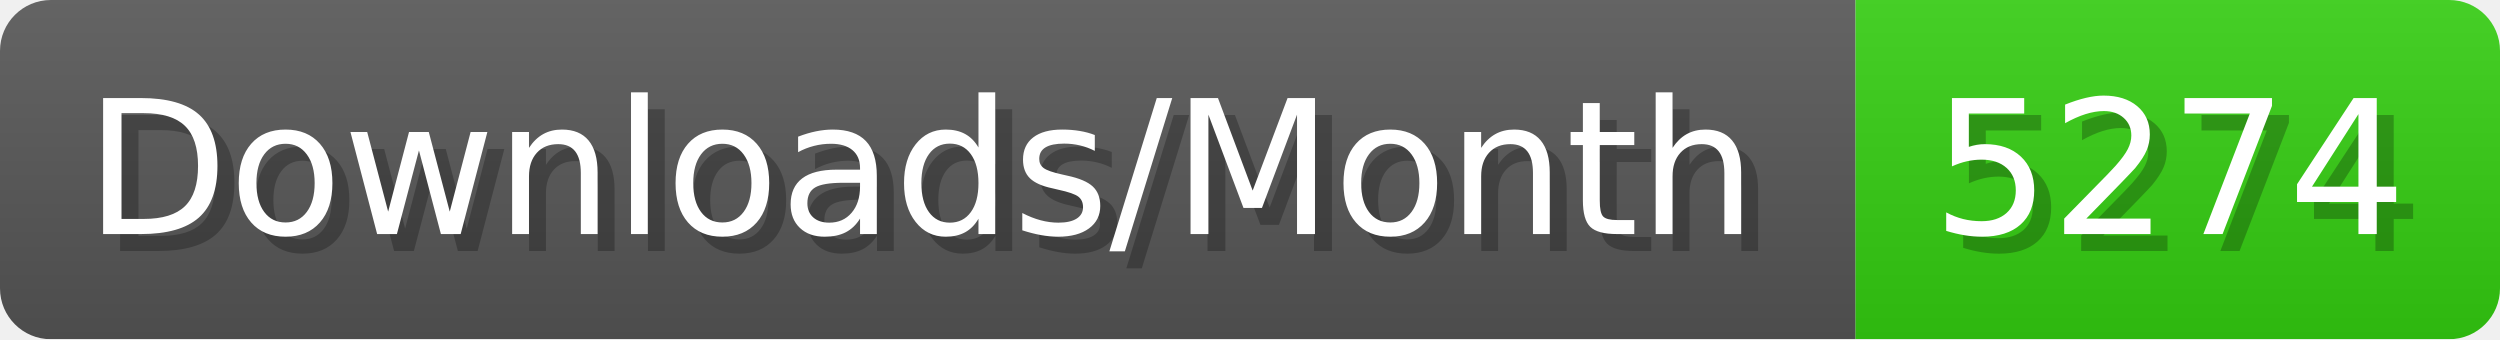
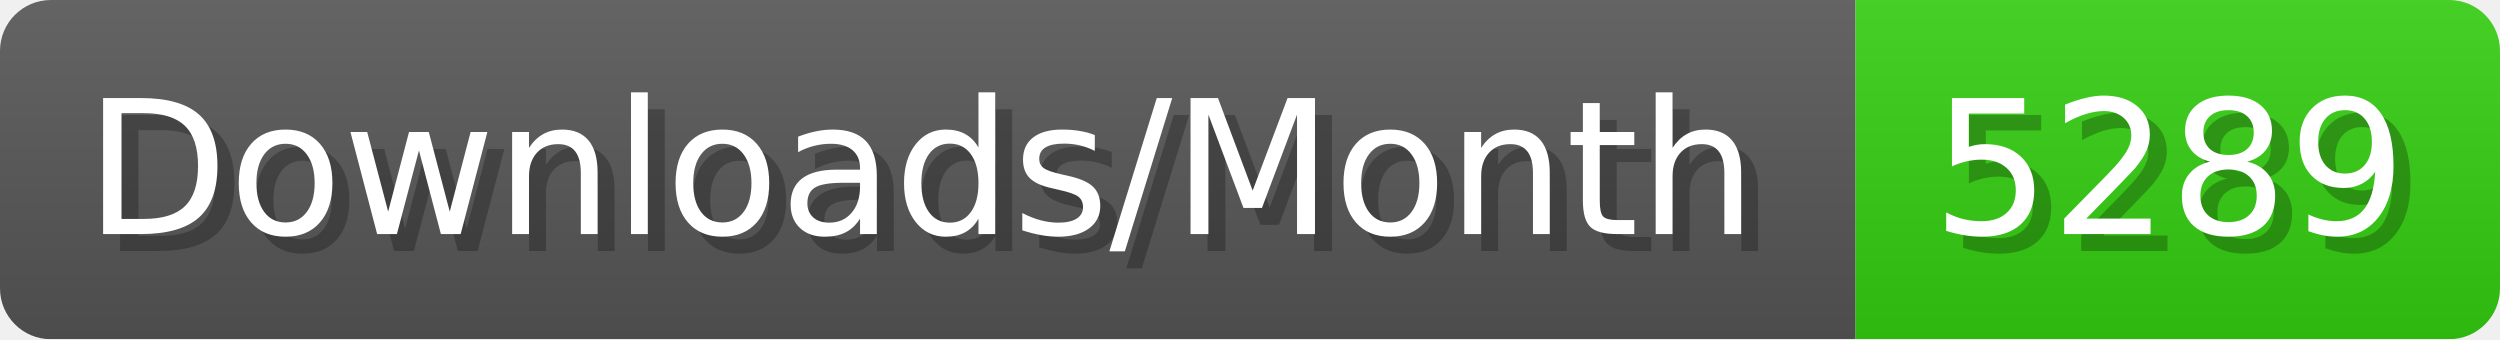
- <svg xmlns="http://www.w3.org/2000/svg" width="147.4" height="20" viewBox="0 0 1474 200" role="img" aria-label="Downloads/Month: 5274">
+ <svg xmlns="http://www.w3.org/2000/svg" width="147.4" height="20" viewBox="0 0 1474 200" role="img" aria-label="Downloads/Month: 5289">
  <linearGradient id="YlXUI" x2="0" y2="100%">
    <stop offset="0" stop-opacity=".1" stop-color="#EEE" />
    <stop offset="1" stop-opacity=".1" />
  </linearGradient>
  <mask id="JHhop">
    <rect width="1474" height="200" rx="30" fill="#FFF" />
  </mask>
  <g mask="url(#JHhop)">
    <rect width="1094" height="200" fill="#555" />
    <rect width="380" height="200" fill="#3C1" x="1094" />
    <rect width="1474" height="200" fill="url(#YlXUI)" />
  </g>
  <g aria-hidden="true" fill="#fff" text-anchor="start" font-family="Verdana,DejaVu Sans,sans-serif" font-size="110">
    <text x="60" y="148" textLength="994" fill="#000" opacity="0.25">Downloads/Month</text>
    <text x="50" y="138" textLength="994">Downloads/Month</text>
-     <text x="1149" y="148" textLength="280" fill="#000" opacity="0.25">5274</text>
-     <text x="1139" y="138" textLength="280">5274</text>
+     <text x="1149" y="148" textLength="280" fill="#000" opacity="0.25">5289</text>
+     <text x="1139" y="138" textLength="280">5289</text>
  </g>
</svg>
